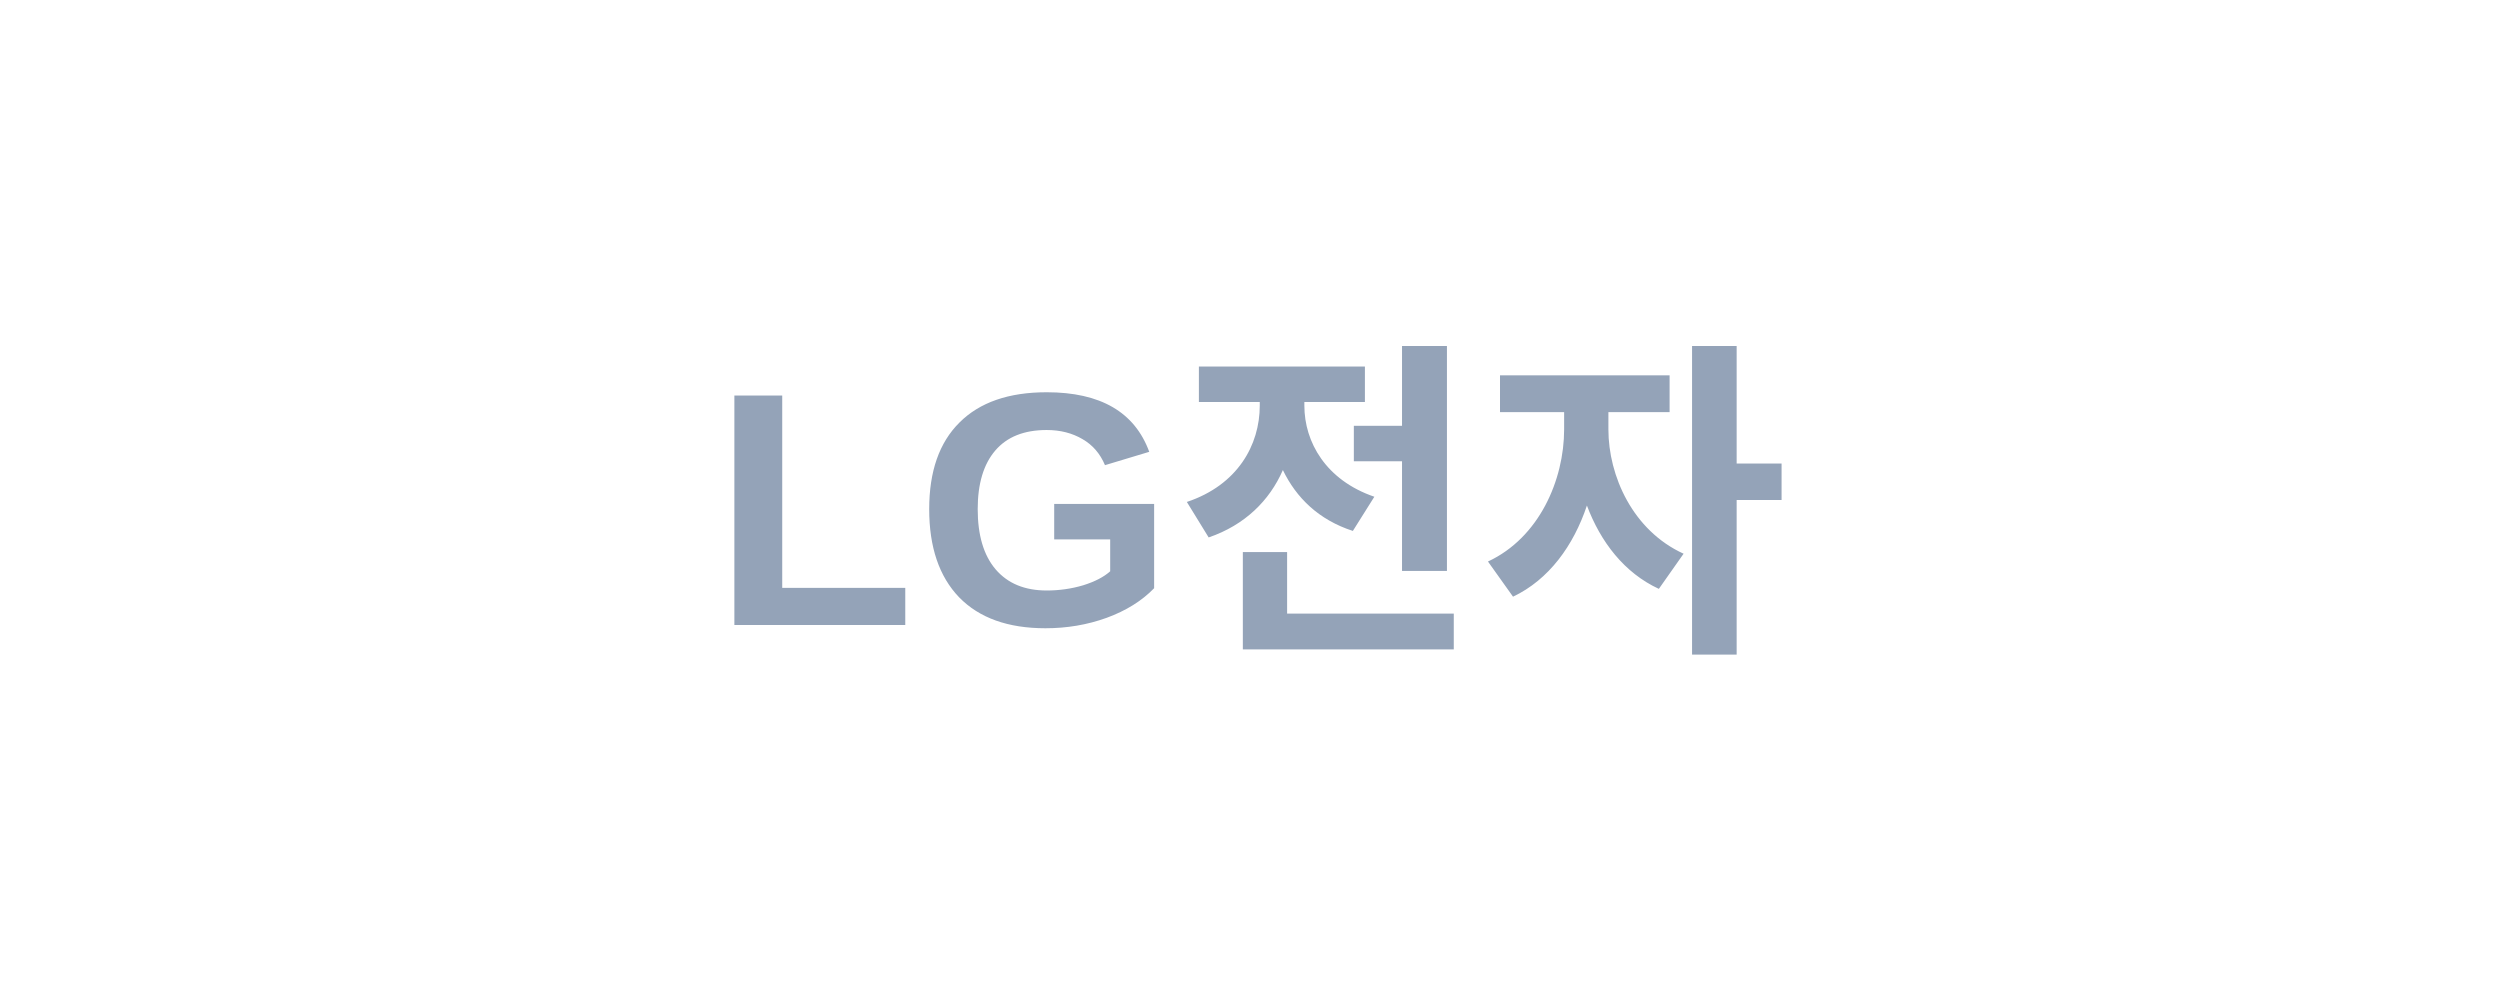
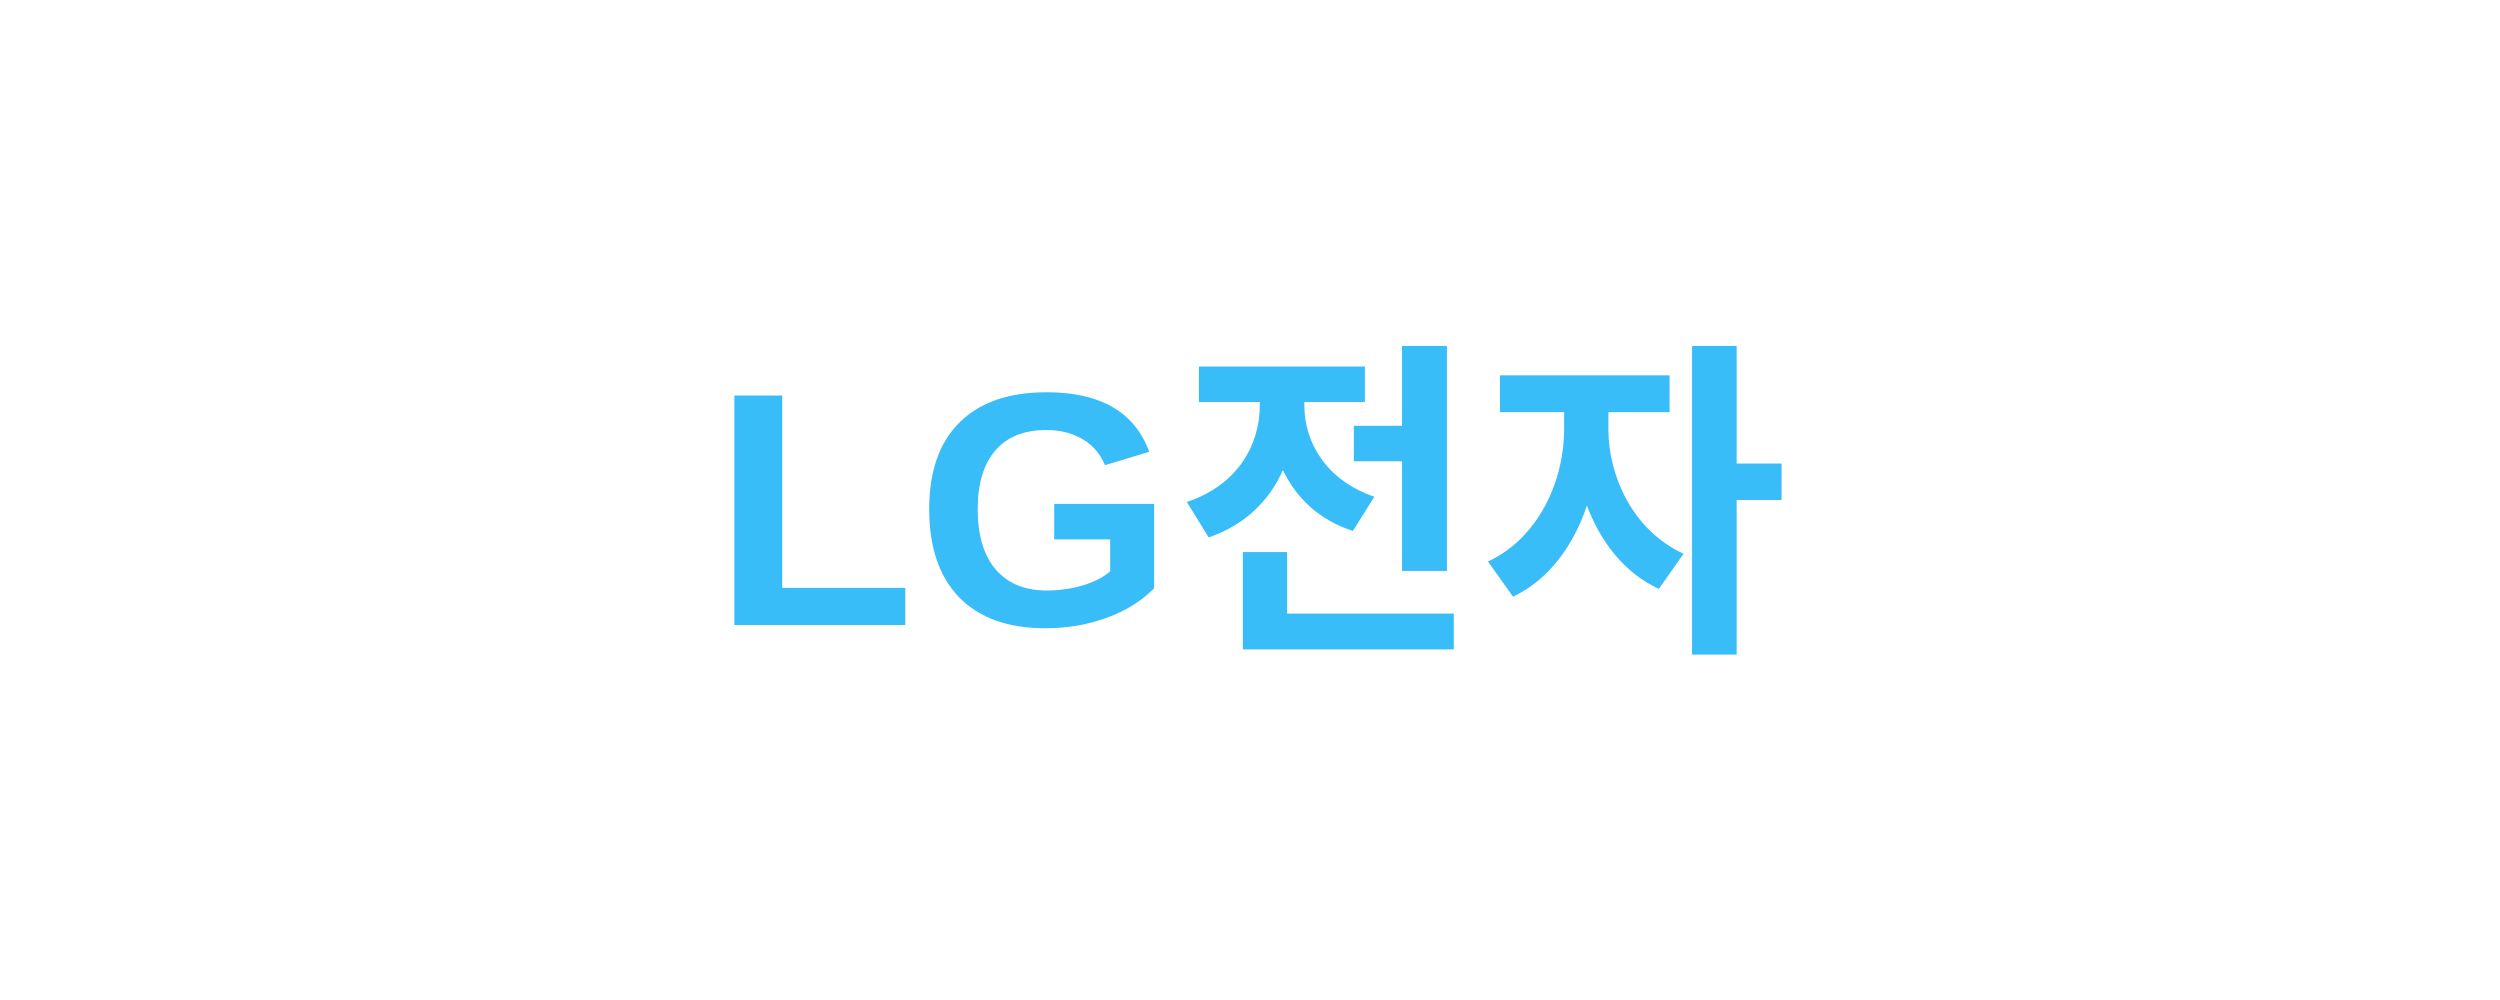
<svg xmlns="http://www.w3.org/2000/svg" width="120" height="48" viewBox="0 0 120 48">
-   <text x="60" y="30" font-family="Arial, sans-serif" font-size="16" font-weight="700" fill="#94a3b8" text-anchor="middle">LG전자</text>
+   <text x="60" y="30" font-family="Arial, sans-serif" font-size="16" font-weight="700" fill="#38bdf8" text-anchor="middle">LG전자</text>
</svg>
